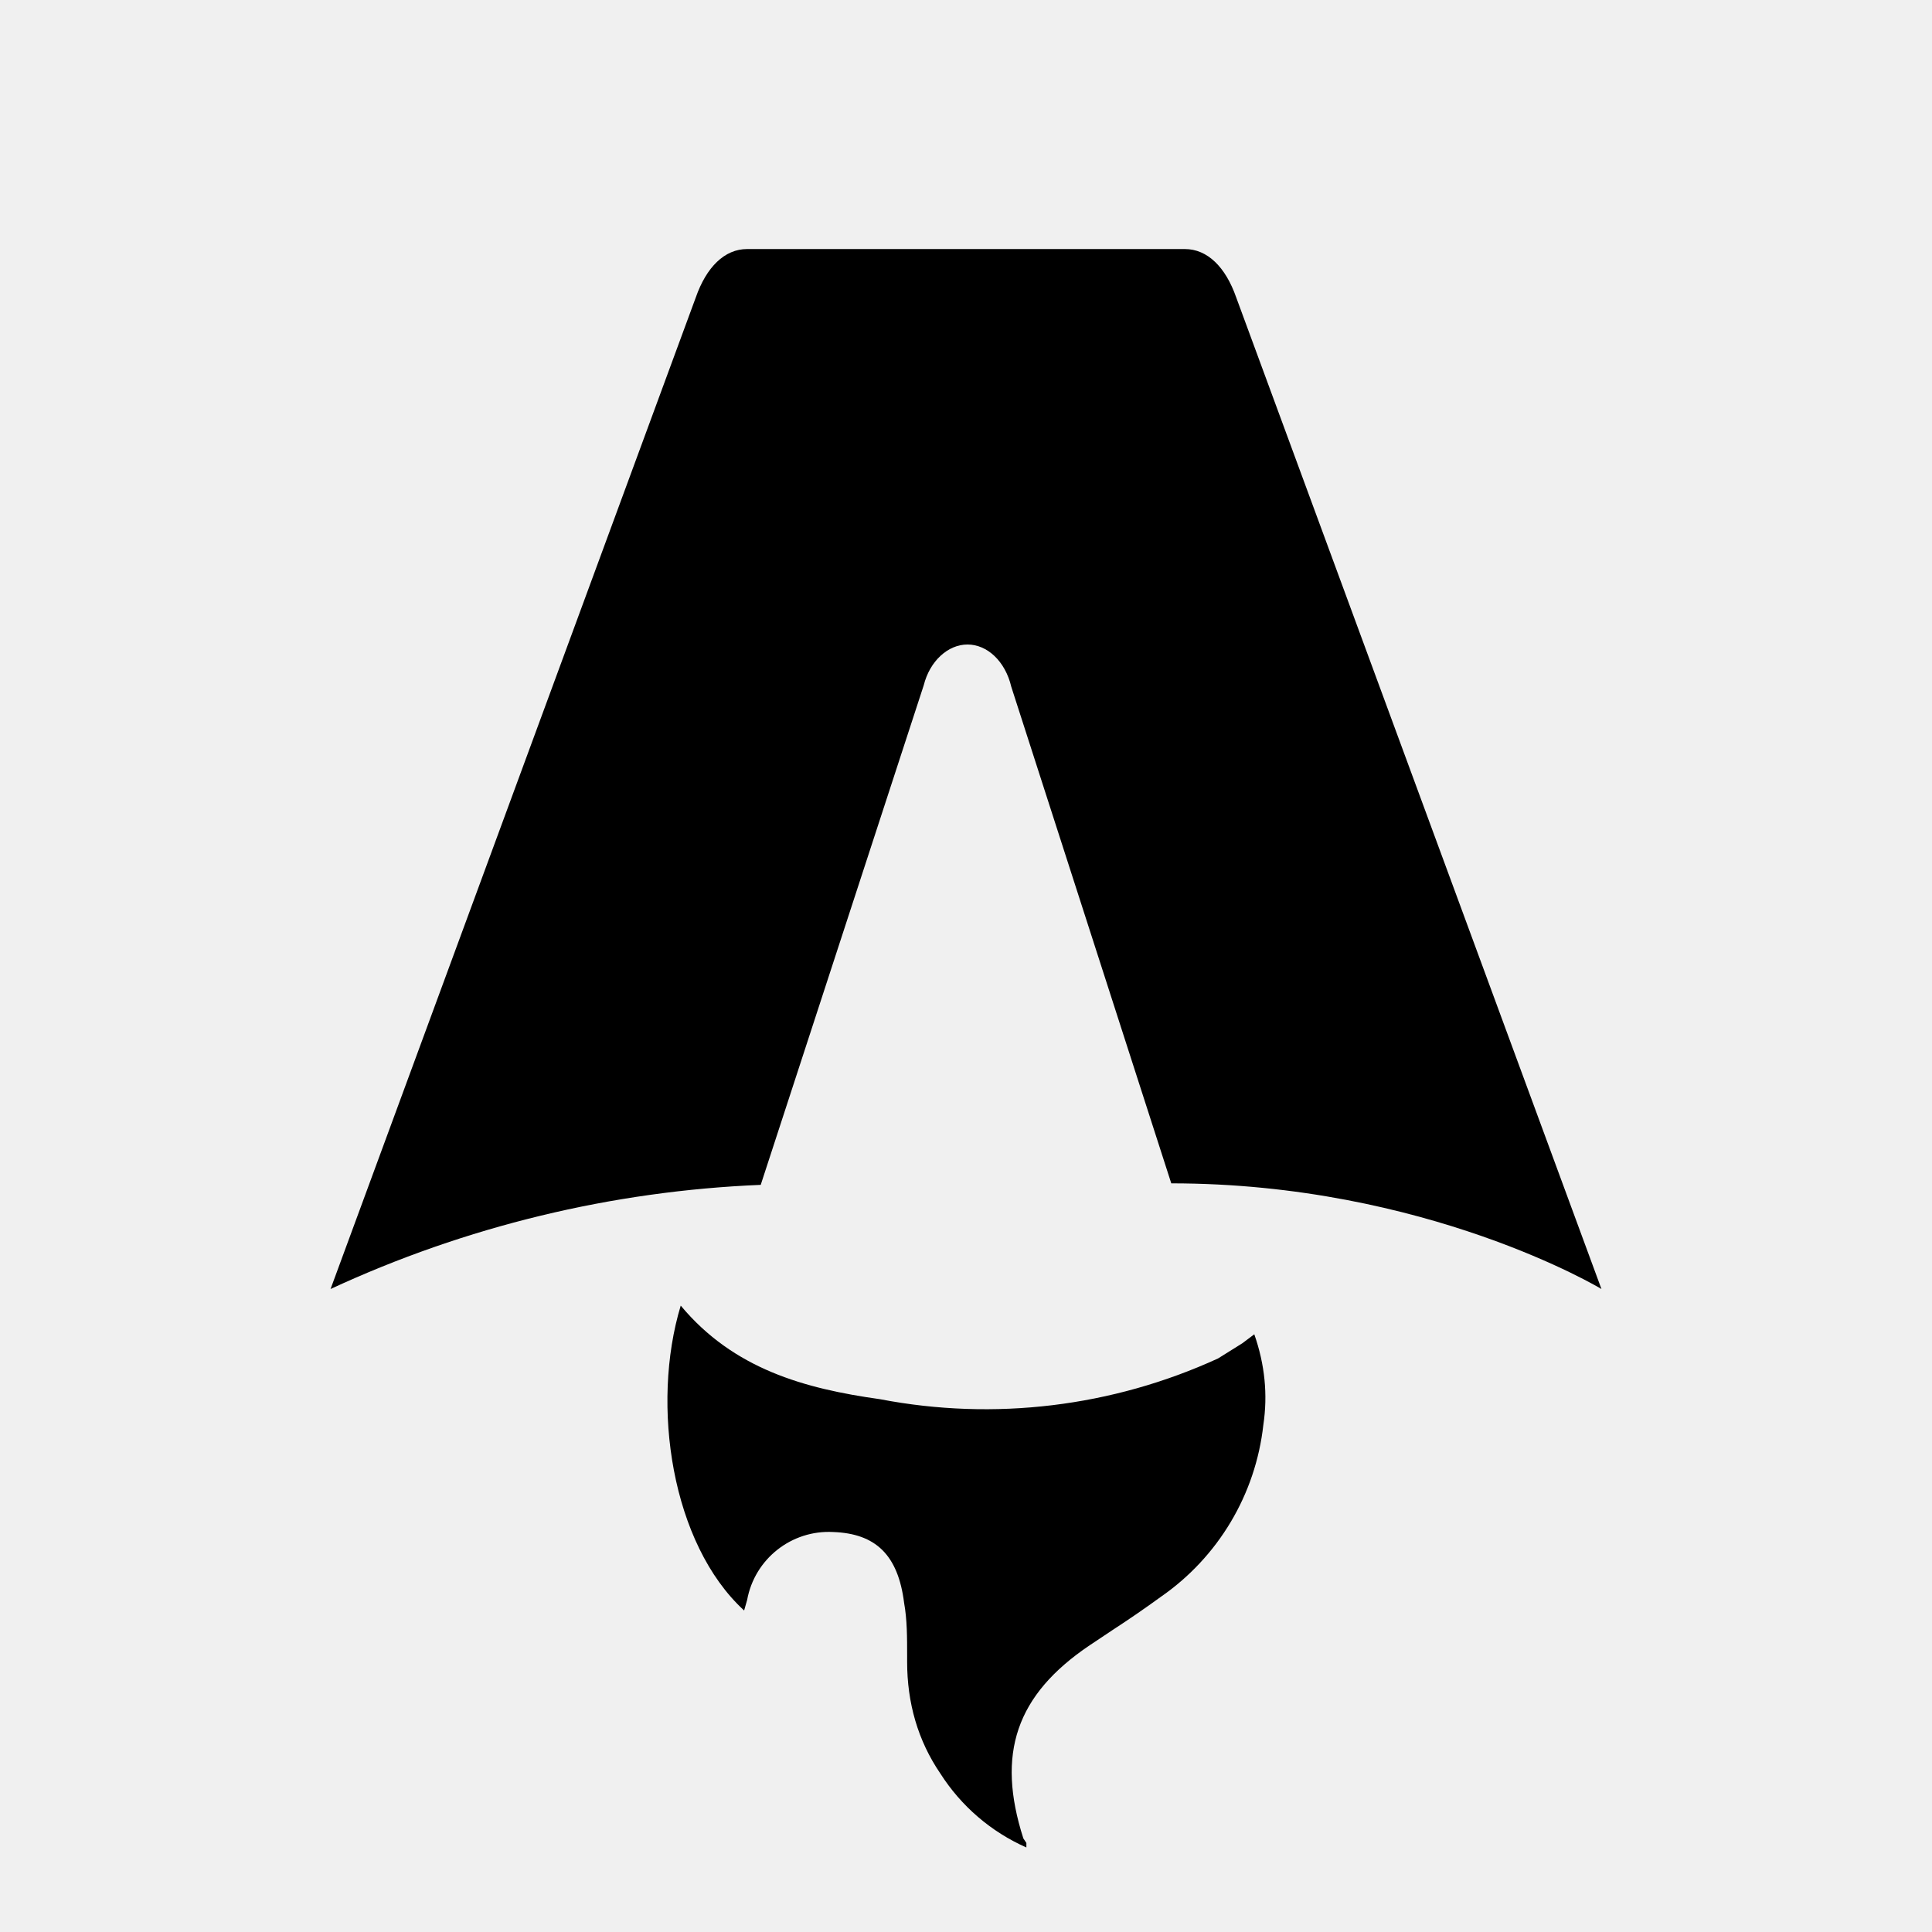
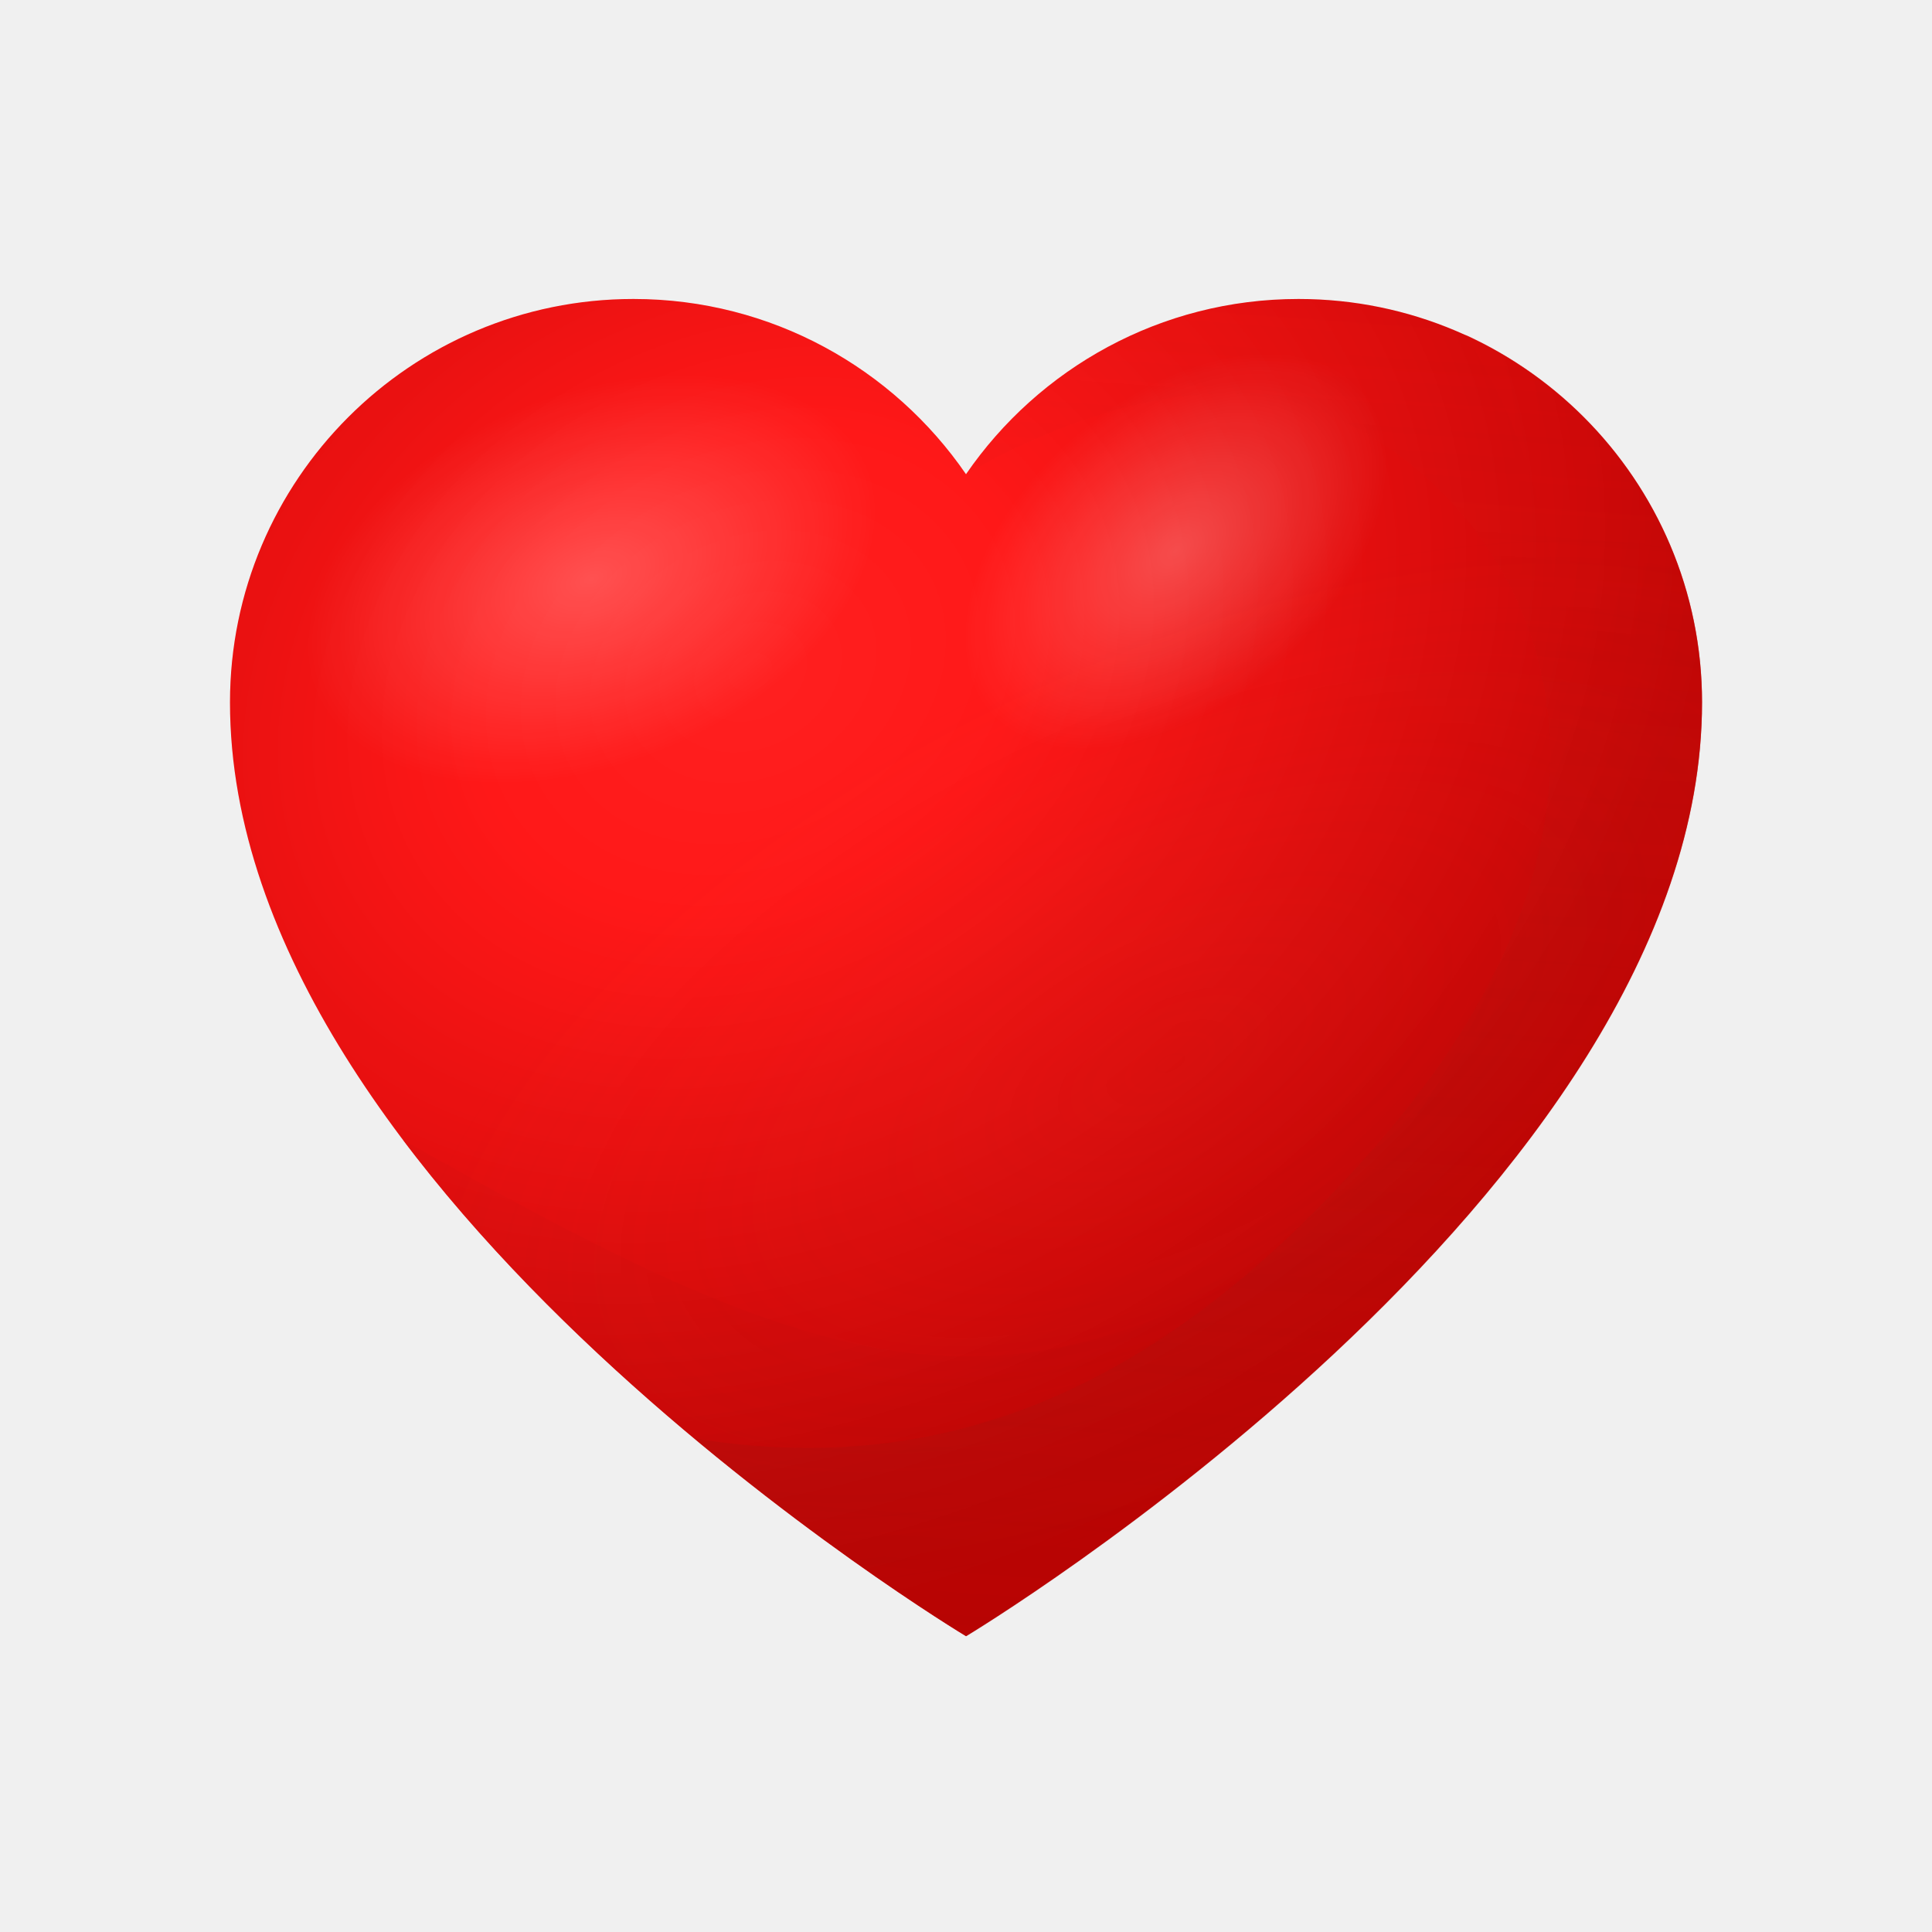
- <svg xmlns="http://www.w3.org/2000/svg" fill="none" viewBox="0 0 128 128">
-   <path d="M50.4 78.5a75.1 75.1 0 0 0-28.5 6.9l24.2-65.7c.7-2 1.9-3.2 3.4-3.2h29c1.5 0 2.7 1.2 3.4 3.2l24.2 65.7s-11.6-7-28.5-7L67 45.5c-.4-1.7-1.6-2.8-2.9-2.8-1.3 0-2.5 1.1-2.9 2.7L50.4 78.5Zm-1.1 28.2Zm-4.2-20.2c-2 6.6-.6 15.8 4.2 20.2a17.5 17.5 0 0 1 .2-.7 5.5 5.5 0 0 1 5.7-4.5c2.8.1 4.3 1.5 4.7 4.7.2 1.1.2 2.3.2 3.5v.4c0 2.7.7 5.2 2.2 7.4a13 13 0 0 0 5.7 4.9v-.3l-.2-.3c-1.8-5.6-.5-9.5 4.4-12.8l1.5-1a73 73 0 0 0 3.2-2.2 16 16 0 0 0 6.8-11.4c.3-2 .1-4-.6-6l-.8.6-1.6 1a37 37 0 0 1-22.4 2.7c-5-.7-9.7-2-13.2-6.2Z" />
-   <style>
-         path { fill: #000; }
-         @media (prefers-color-scheme: dark) {
-             path { fill: #FFF; }
-         }
-     </style>
+ <svg xmlns="http://www.w3.org/2000/svg" width="800px" height="800px" viewBox="0 0 24 24" fill="none">
+   <path d="M16.131 3.714C14.417 3.714 12.903 4.577 12 5.891C11.097 4.577 9.583 3.714 7.869 3.714C5.103 3.714 2.857 5.96 2.857 8.726C2.857 14.834 12 20.326 12 20.326C12 20.326 21.143 14.834 21.143 8.726C21.143 5.96 18.897 3.714 16.131 3.714Z" fill="url(#paint0_radial)" />
+   <path opacity="0.5" d="M18.206 4.16C20.948 8.532 18.423 14.269 15.389 15.897C12.04 17.697 9.748 16.852 5.006 14.16C7.708 17.743 12 20.32 12 20.32C12 20.32 21.143 14.829 21.143 8.72C21.143 6.697 19.937 4.949 18.206 4.16Z" fill="url(#paint1_radial)" />
+   <path opacity="0.5" d="M16.131 3.714C14.417 3.714 12.903 4.577 12 5.891C11.097 4.577 9.583 3.714 7.869 3.714C5.103 3.714 2.857 5.96 2.857 8.726C2.857 14.834 12 20.326 12 20.326C12 20.326 21.143 14.834 21.143 8.726C21.143 5.96 18.897 3.714 16.131 3.714Z" fill="url(#paint2_radial)" />
+   <path opacity="0.5" d="M16.131 3.714C14.417 3.714 12.903 4.577 12 5.891C11.097 4.577 9.583 3.714 7.869 3.714C5.103 3.714 2.857 5.96 2.857 8.726C2.857 14.834 12 20.326 12 20.326C12 20.326 21.143 14.834 21.143 8.726C21.143 5.96 18.897 3.714 16.131 3.714Z" fill="url(#paint3_radial)" />
+   <path opacity="0.24" d="M10.749 5.749C11.251 6.932 10.137 8.537 8.257 9.332C6.377 10.126 4.451 9.817 3.949 8.64C3.446 7.463 4.56 5.852 6.44 5.057C8.32 4.263 10.246 4.566 10.749 5.749Z" fill="url(#paint4_radial)" />
+   <path opacity="0.24" d="M16.874 4.789C17.588 5.577 17.148 7.137 15.897 8.269C14.646 9.4 13.051 9.68 12.337 8.892C11.623 8.103 12.063 6.543 13.314 5.412C14.566 4.28 16.16 4 16.874 4.789Z" fill="url(#paint5_radial)" />
+   <path opacity="0.32" d="M16.223 5.046C18.737 5.903 21.137 9.617 17.08 14.246C14.652 17.017 12 18.417 8.629 17.869C10.451 19.389 12.006 20.326 12.006 20.326C12.006 20.326 21.149 14.834 21.149 8.726C21.143 5.96 18.897 3.714 16.131 3.714C14.417 3.714 12.903 4.577 12 5.891C12 5.891 14.383 4.417 16.223 5.046Z" fill="url(#paint6_linear)" />
+   <defs>
+     <radialGradient id="paint0_radial" cx="0" cy="0" r="1" gradientUnits="userSpaceOnUse" gradientTransform="translate(9.38479 8.34769) rotate(-29.408) scale(14.3064 11.3486)">
+       <stop offset="0.248" stop-color="#FF0000" />
+       <stop offset="0.864" stop-color="#C20000" />
+     </radialGradient>
+     <radialGradient id="paint1_radial" cx="0" cy="0" r="1" gradientUnits="userSpaceOnUse" gradientTransform="translate(9.7385 7.47018) rotate(-29.408) scale(12.3173 9.77078)">
+       <stop offset="0.248" stop-color="#FF0000" />
+       <stop offset="1" stop-color="#C20000" />
+     </radialGradient>
+     <radialGradient id="paint2_radial" cx="0" cy="0" r="1" gradientUnits="userSpaceOnUse" gradientTransform="translate(9.38479 8.34769) rotate(-29.408) scale(14.3064 11.3486)">
+       <stop stop-color="white" stop-opacity="0.25" />
+       <stop offset="1" stop-color="white" stop-opacity="0" />
+     </radialGradient>
+     <radialGradient id="paint3_radial" cx="0" cy="0" r="1" gradientUnits="userSpaceOnUse" gradientTransform="translate(14.5277 13.2044) rotate(-26.296) scale(10.4431 5.16038)">
+       <stop stop-color="#BD2719" stop-opacity="0.25" />
+       <stop offset="1" stop-color="#BD2719" stop-opacity="0" />
+     </radialGradient>
+     <radialGradient id="paint4_radial" cx="0" cy="0" r="1" gradientUnits="userSpaceOnUse" gradientTransform="translate(7.34746 7.19453) rotate(-21.6908) scale(3.71252 2.30616)">
+       <stop stop-color="white" />
+       <stop offset="1" stop-color="white" stop-opacity="0" />
+     </radialGradient>
+     <radialGradient id="paint5_radial" cx="0" cy="0" r="1" gradientUnits="userSpaceOnUse" gradientTransform="translate(14.6004 6.84619) rotate(-40.7634) scale(3.07376 1.9095)">
+       <stop stop-color="white" />
+       <stop offset="1" stop-color="white" stop-opacity="0" />
+     </radialGradient>
+     <linearGradient id="paint6_linear" x1="13.887" y1="26.85" x2="15.658" y2="2.964" gradientUnits="userSpaceOnUse">
+       <stop stop-color="#860805" />
+       <stop offset="1" stop-color="#BD2719" stop-opacity="0" />
+     </linearGradient>
+   </defs>
</svg>
